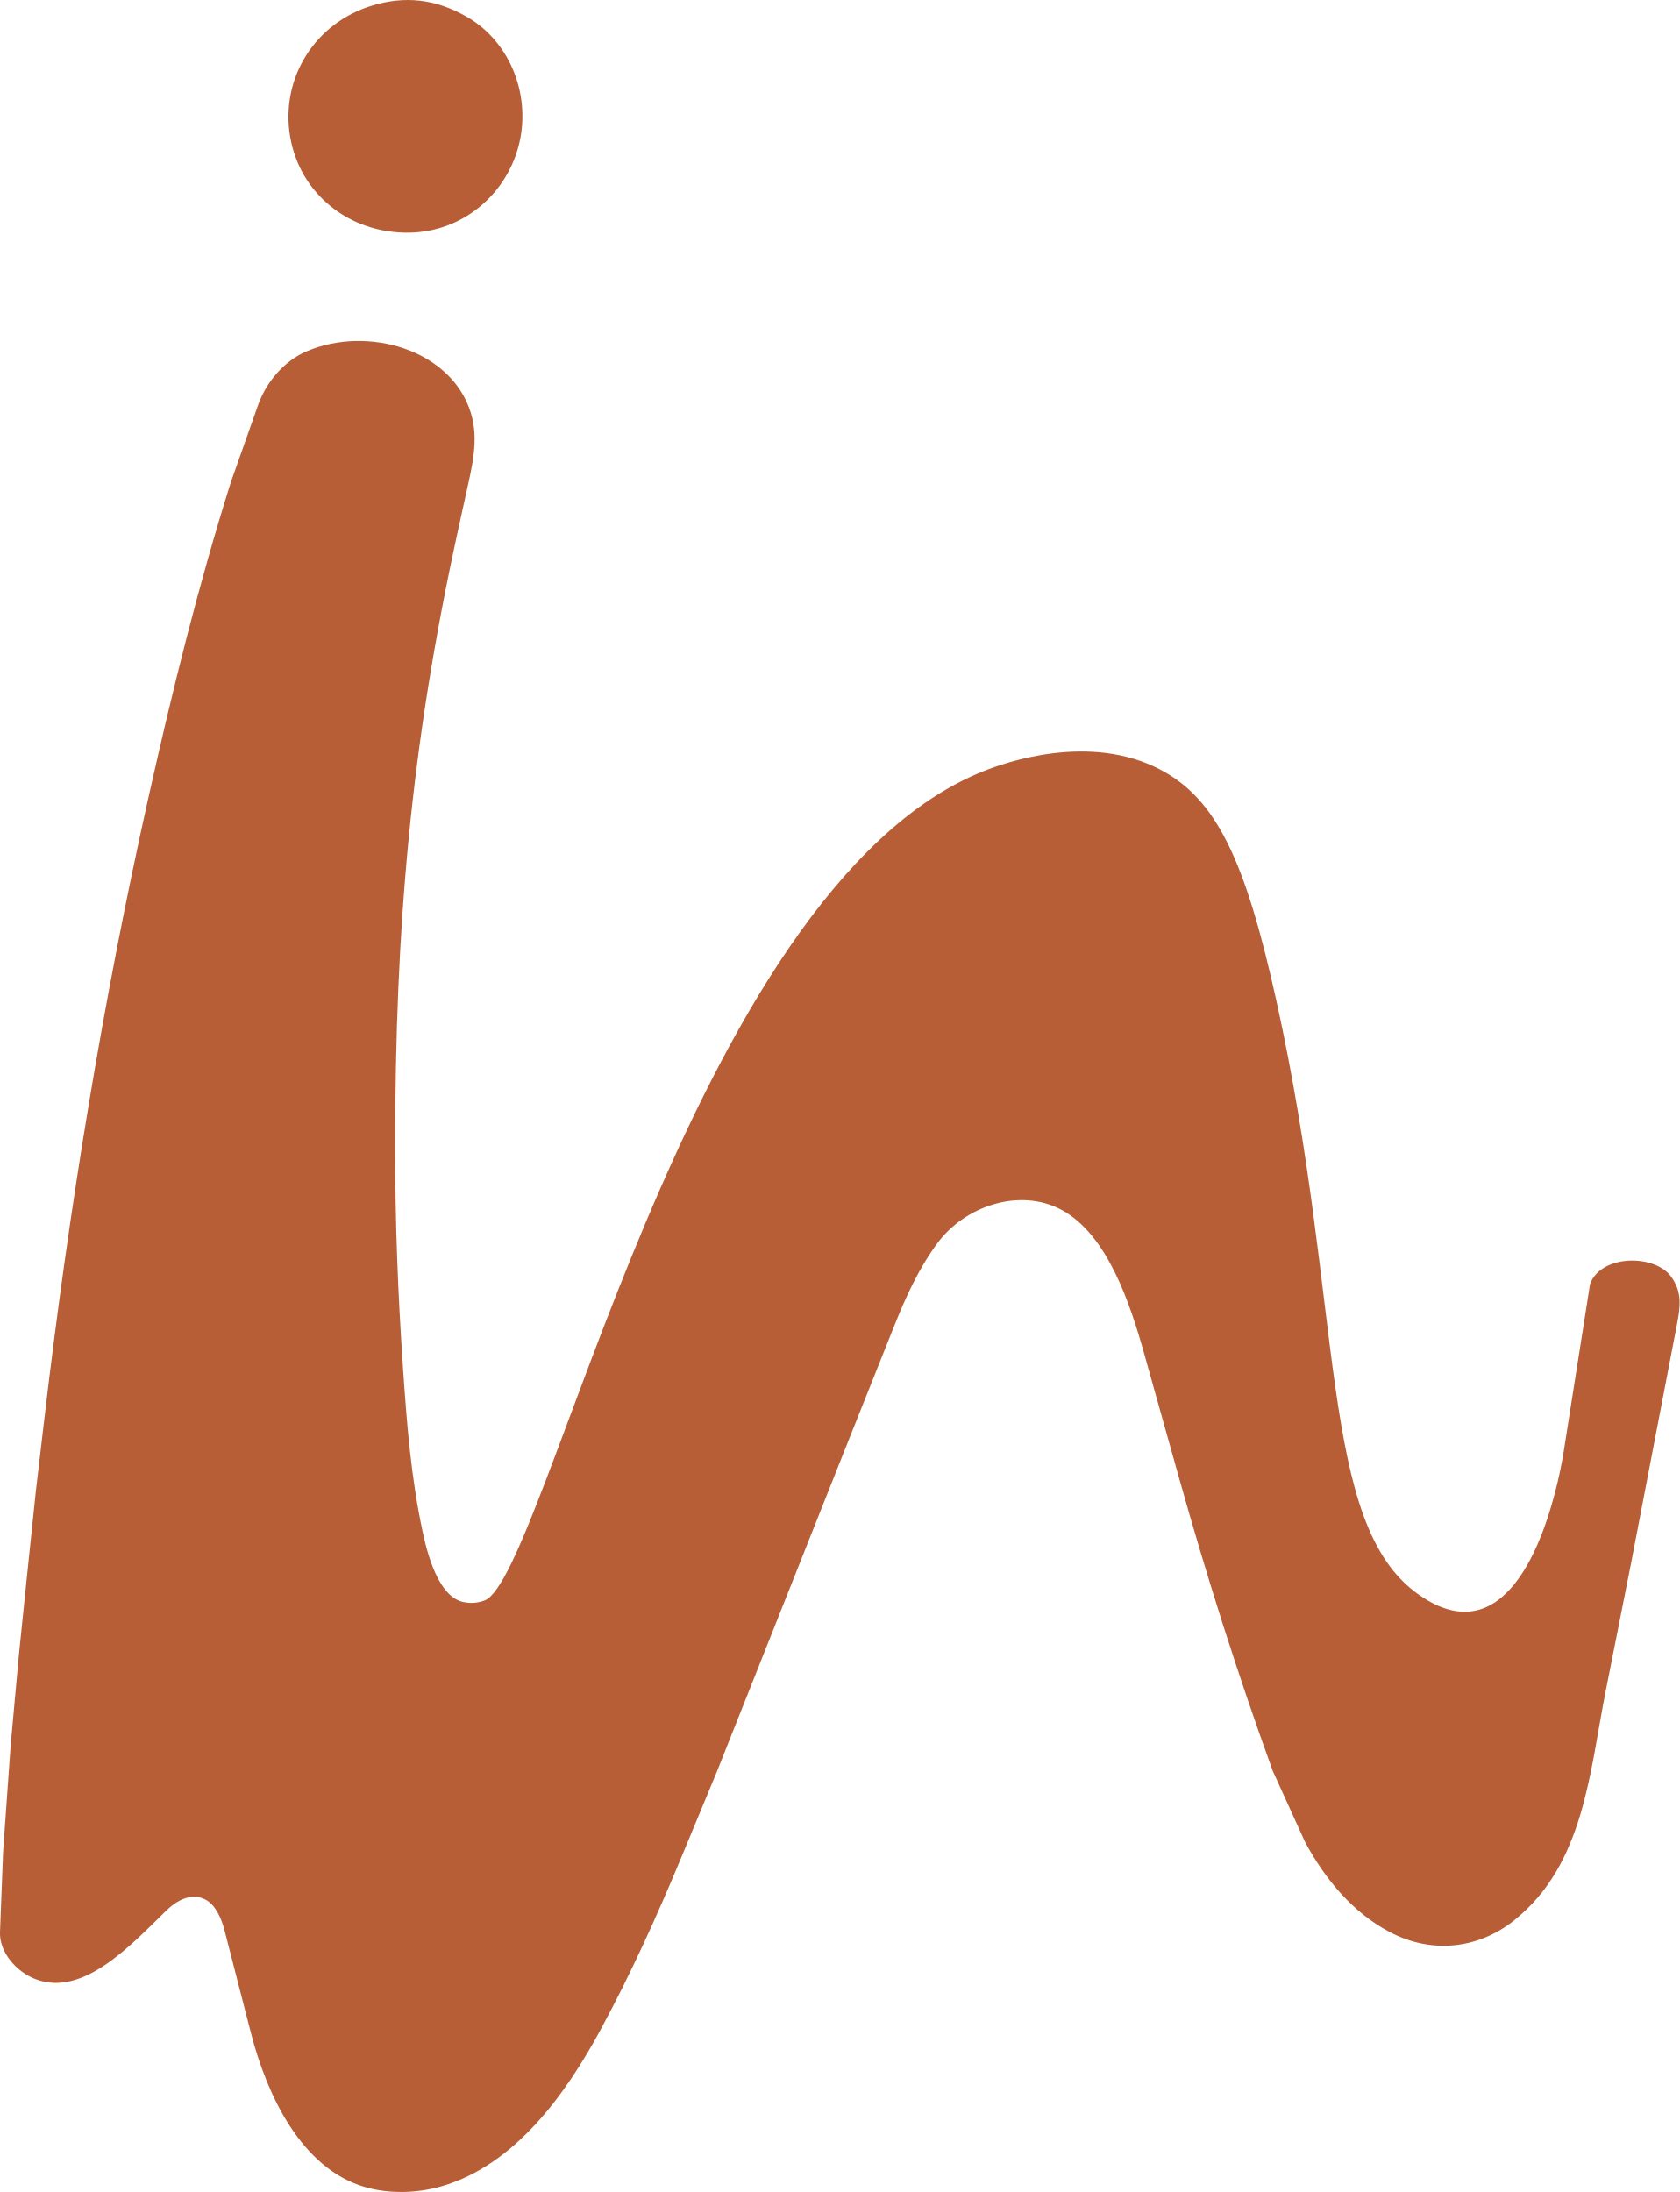
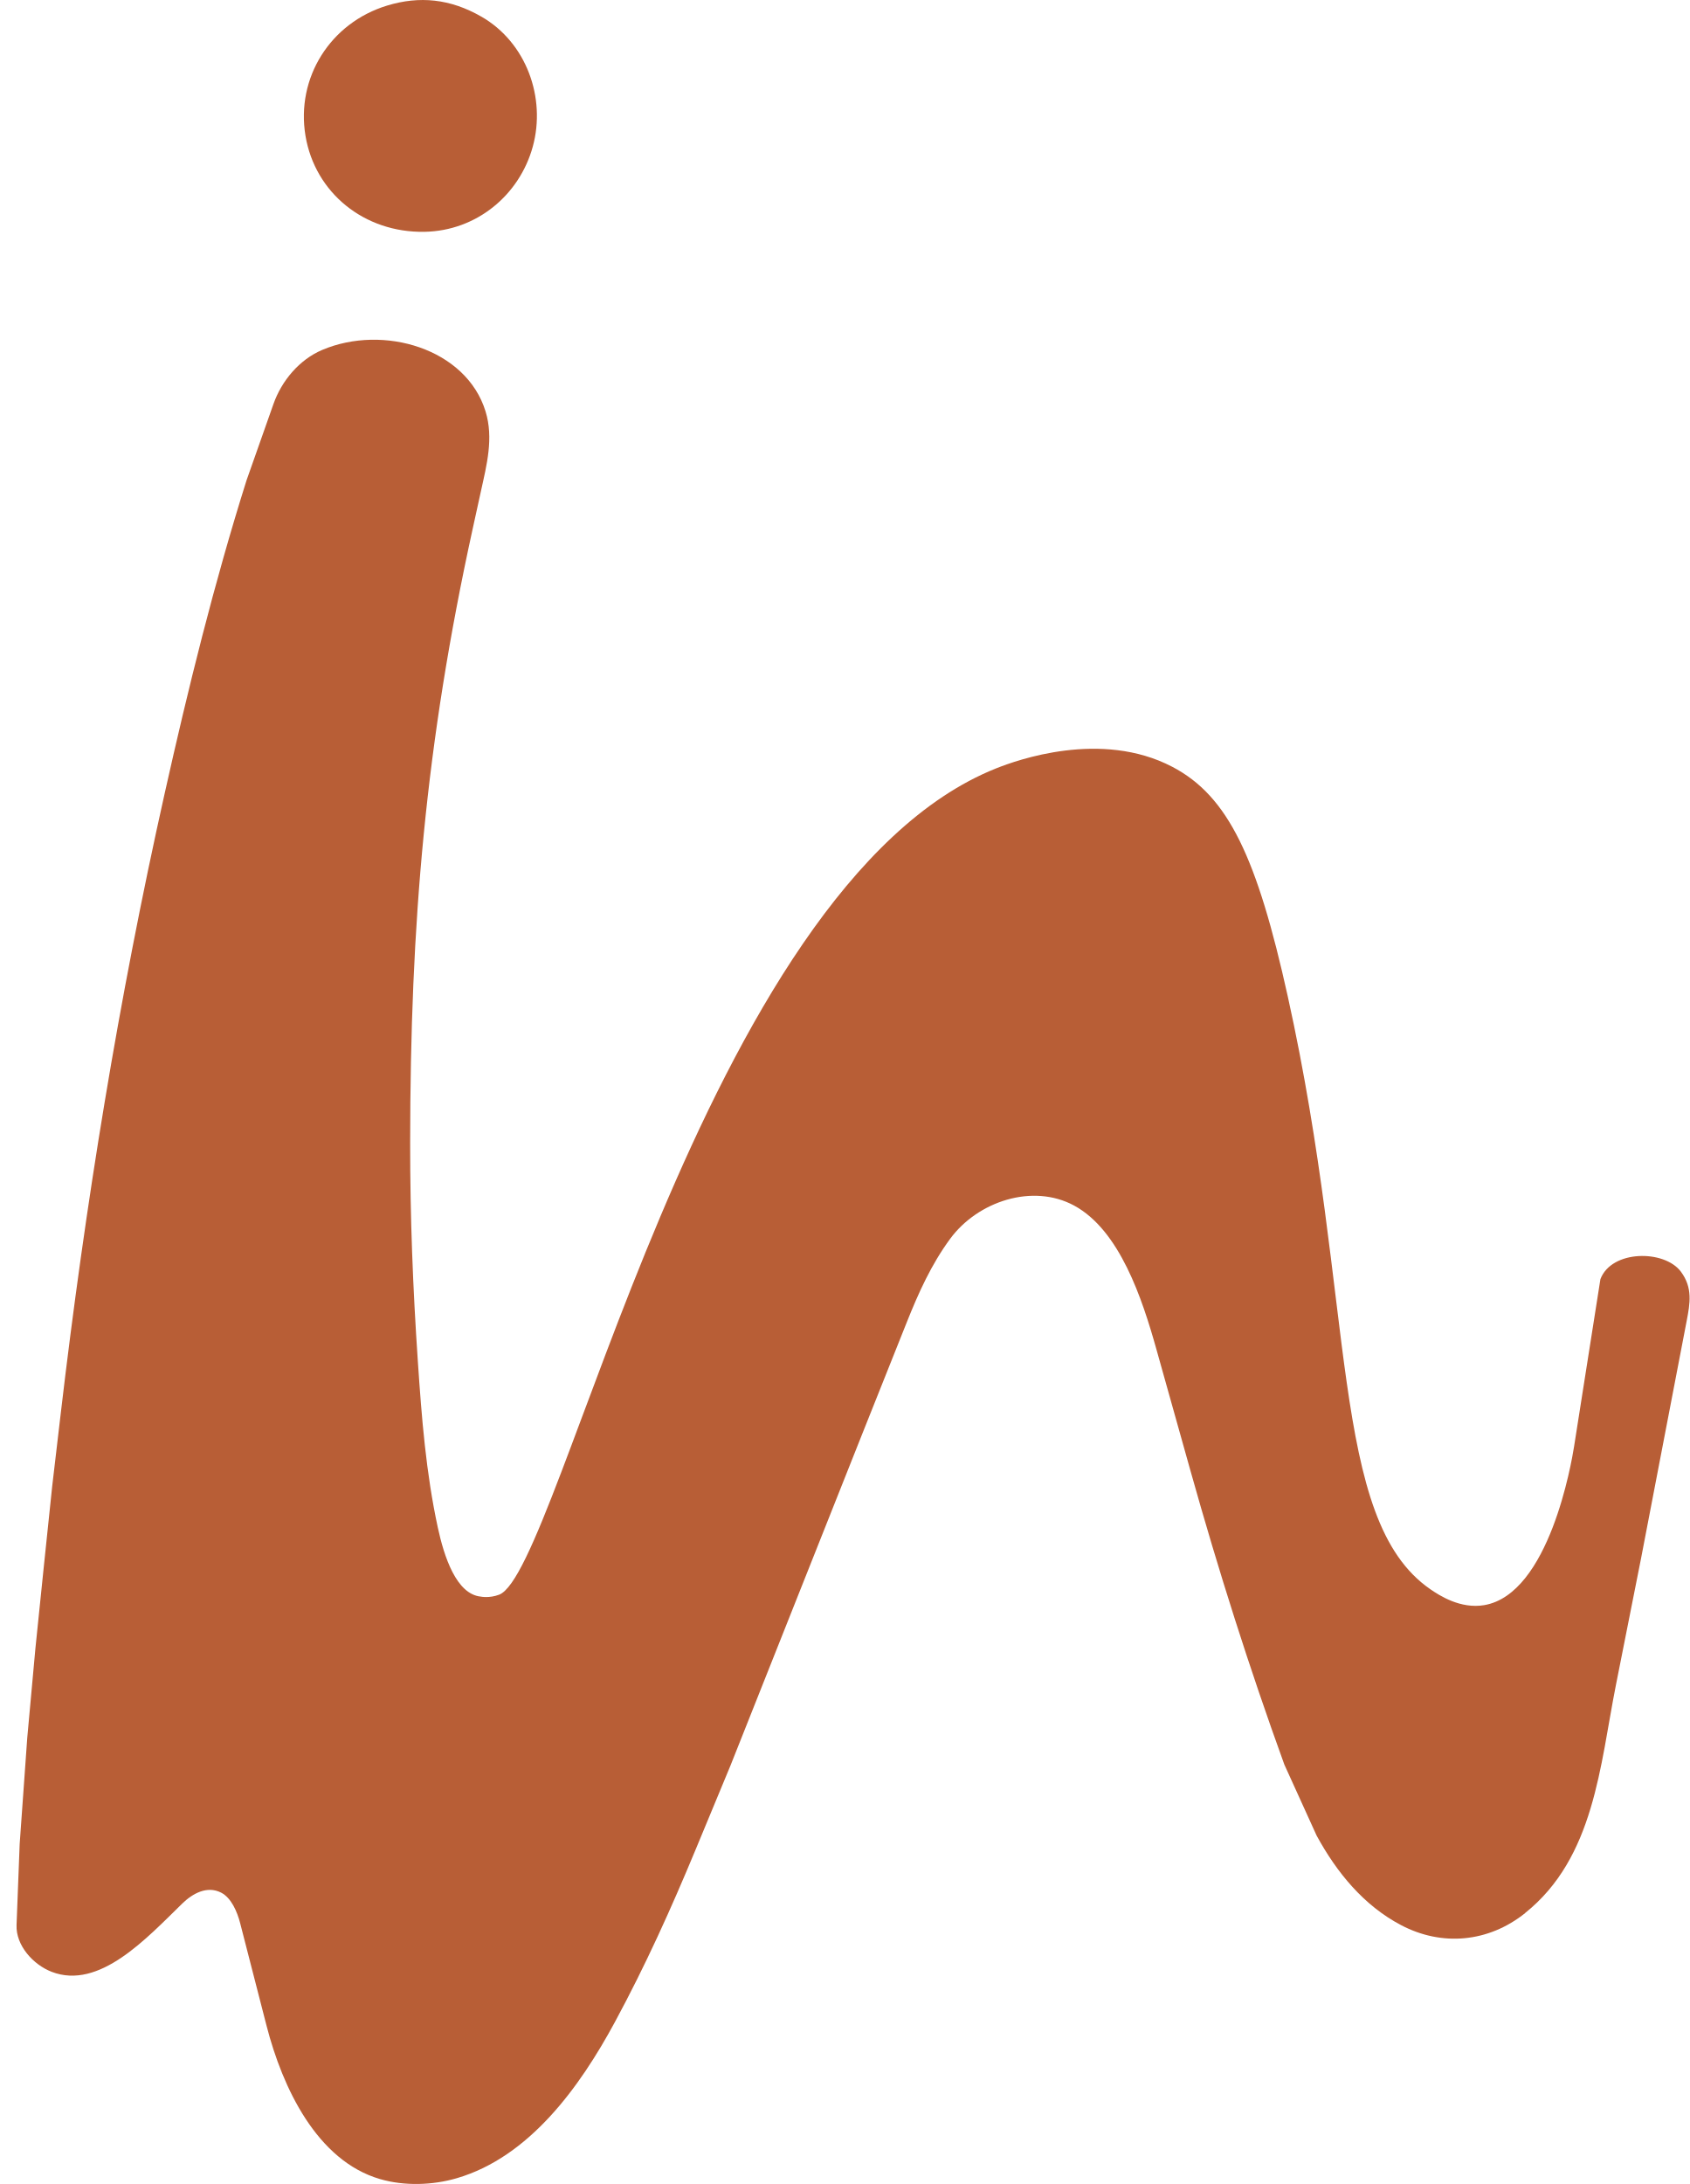
- <svg xmlns="http://www.w3.org/2000/svg" viewBox="0 0 808.79 1055.5">
+ <svg xmlns="http://www.w3.org/2000/svg" viewBox="-8 0 816.79 1055.5">
  <path fill="#B85E36" d="M729.24,924.6c-17.66,14.1-40.1,16.23-59.94,5.8-18.05-9.49-31.11-25.42-40.85-43.31l-15.59-34.3c-17.01-46.9-31.83-93.69-45.34-141.85l-16.48-58.75c-6.9-24.62-17.79-57.66-39.83-69.57-20.04-10.83-46.62-2.02-59.95,16.15-9.09,12.38-15.22,25.99-20.92,40.27l-21.45,53.76-63.75,160.41-16.82,40.54c-11.89,28.66-24.32,56.17-39.05,83.44-17.01,31.48-41.37,65.27-76.49,75.52-11.73,3.42-25.29,3.83-37.04.42-30.53-8.87-47.17-44.14-54.87-74.05l-12.78-49.66c-1.4-5.45-4.26-12.19-9.17-14.72-6.83-3.52-13.86.44-18.77,5.22-17.3,16.85-40.18,41.94-63.19,33.03-8.97-3.47-17.34-12.79-16.96-22.6l1.51-39.12,3.66-51.32,3.94-43.19,4.03-39.24,4.1-39.26,4.13-35.18c11.82-100.68,27.99-200.17,50.15-299.23,11.5-51.41,23.89-101.6,39.65-151.66l13.02-36.9c3.98-11.28,12.55-21.46,23.55-26.13,29.57-12.54,69.66-.65,78.98,29.71,3.97,12.93.57,25.78-2.26,38.67l-3.98,18.15c-22.75,103.82-30.15,190.03-30.21,296.68-.02,35.91,1.31,70.01,3.73,105.74,1.85,27.35,3.91,53.58,9.63,80.12,3.02,14.02,8.94,32.28,20.8,33.43,0,0,4.11.87,8.85-.93,29.65-11.25,97.96-342.71,240.32-399.37,9.97-3.97,50.69-18.68,85.02-.77,27.22,14.2,41.08,44.04,55.91,111.06,33.09,149.46,19.91,252.71,68.94,286.47,4.37,3.01,14.55,9.62,26.04,7.66,31.42-5.37,42.2-69.06,43.4-76.6,4.25-26.98,8.49-53.96,12.74-80.94,5.41-14.23,30.9-14.3,38.88-3.65,5.83,7.79,4.44,15.42,2.81,23.87l-22,114.5-12.22,61.57c-7.67,38.65-10.34,83.29-43.92,110.09Z" />
  <path fill="#B85E36" d="M224.71,8.04c21.76,12.51,31.31,39.23,24.85,62.79s-27.28,40.74-52.34,41.2c-29.14.53-52.95-18.88-57.54-46.37-4.7-28.12,12.04-54.64,39.49-62.98,15.59-4.73,30.41-3.33,45.54,5.37Z" />
</svg>
